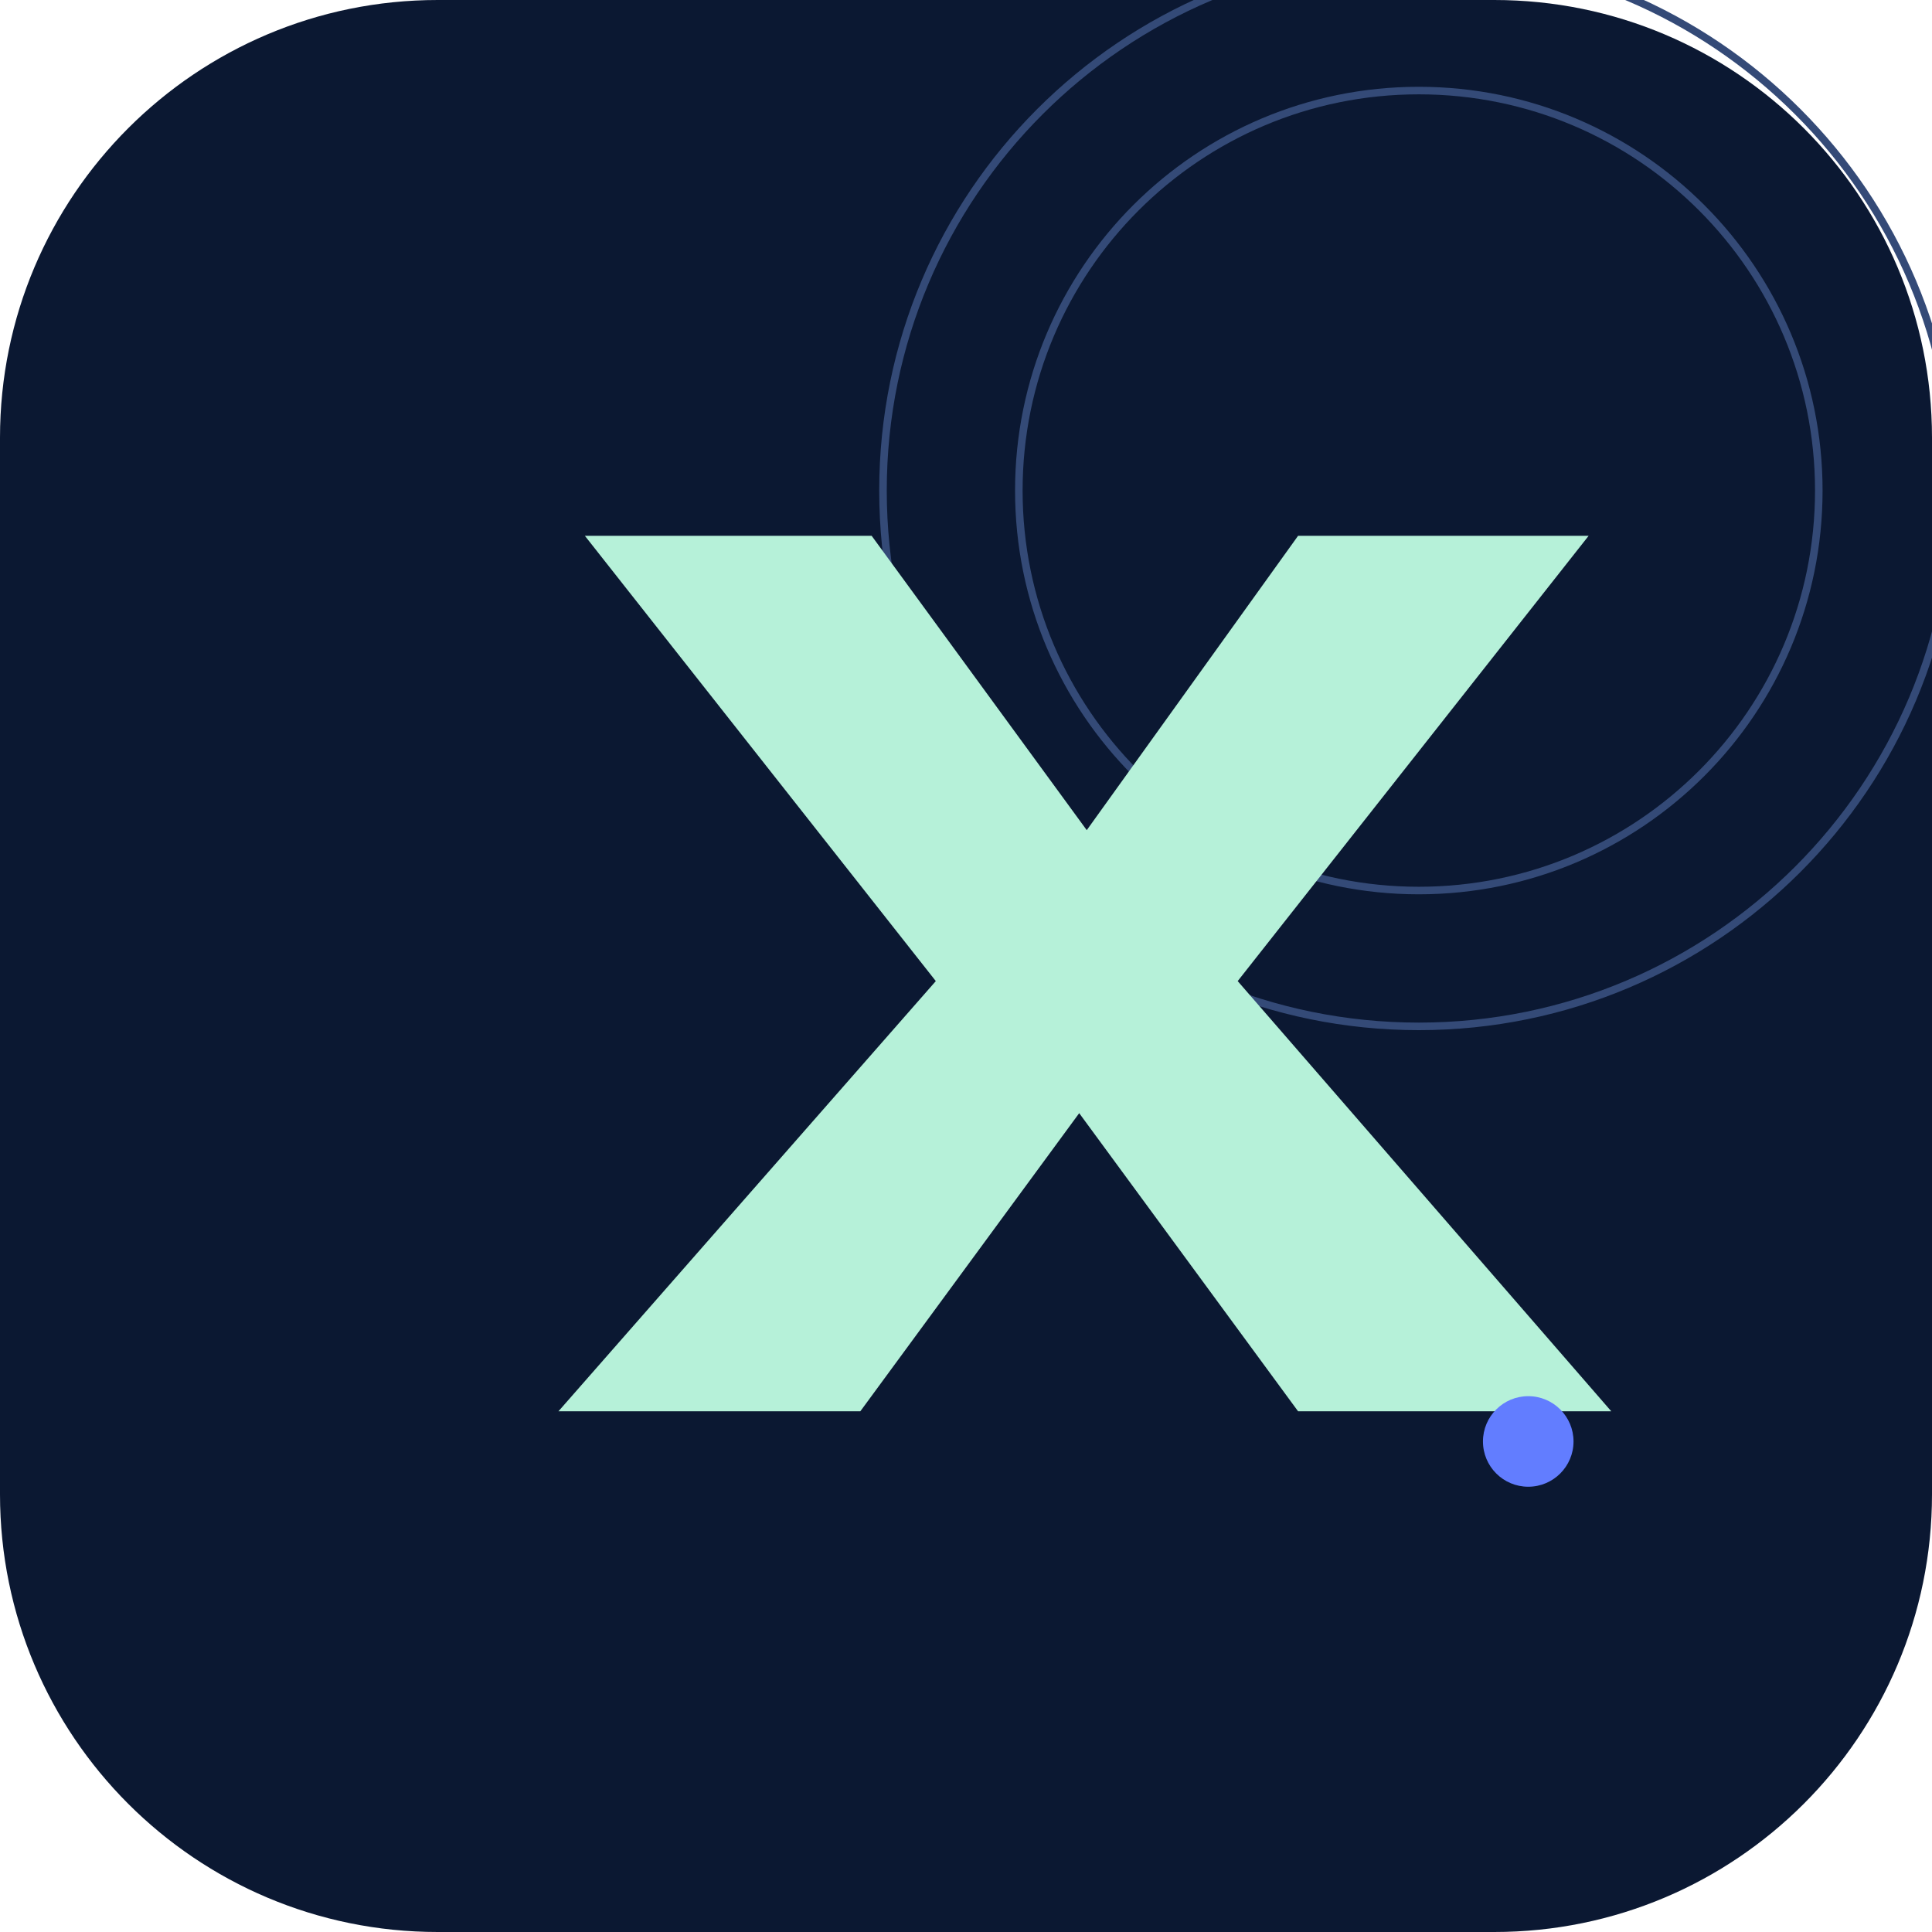
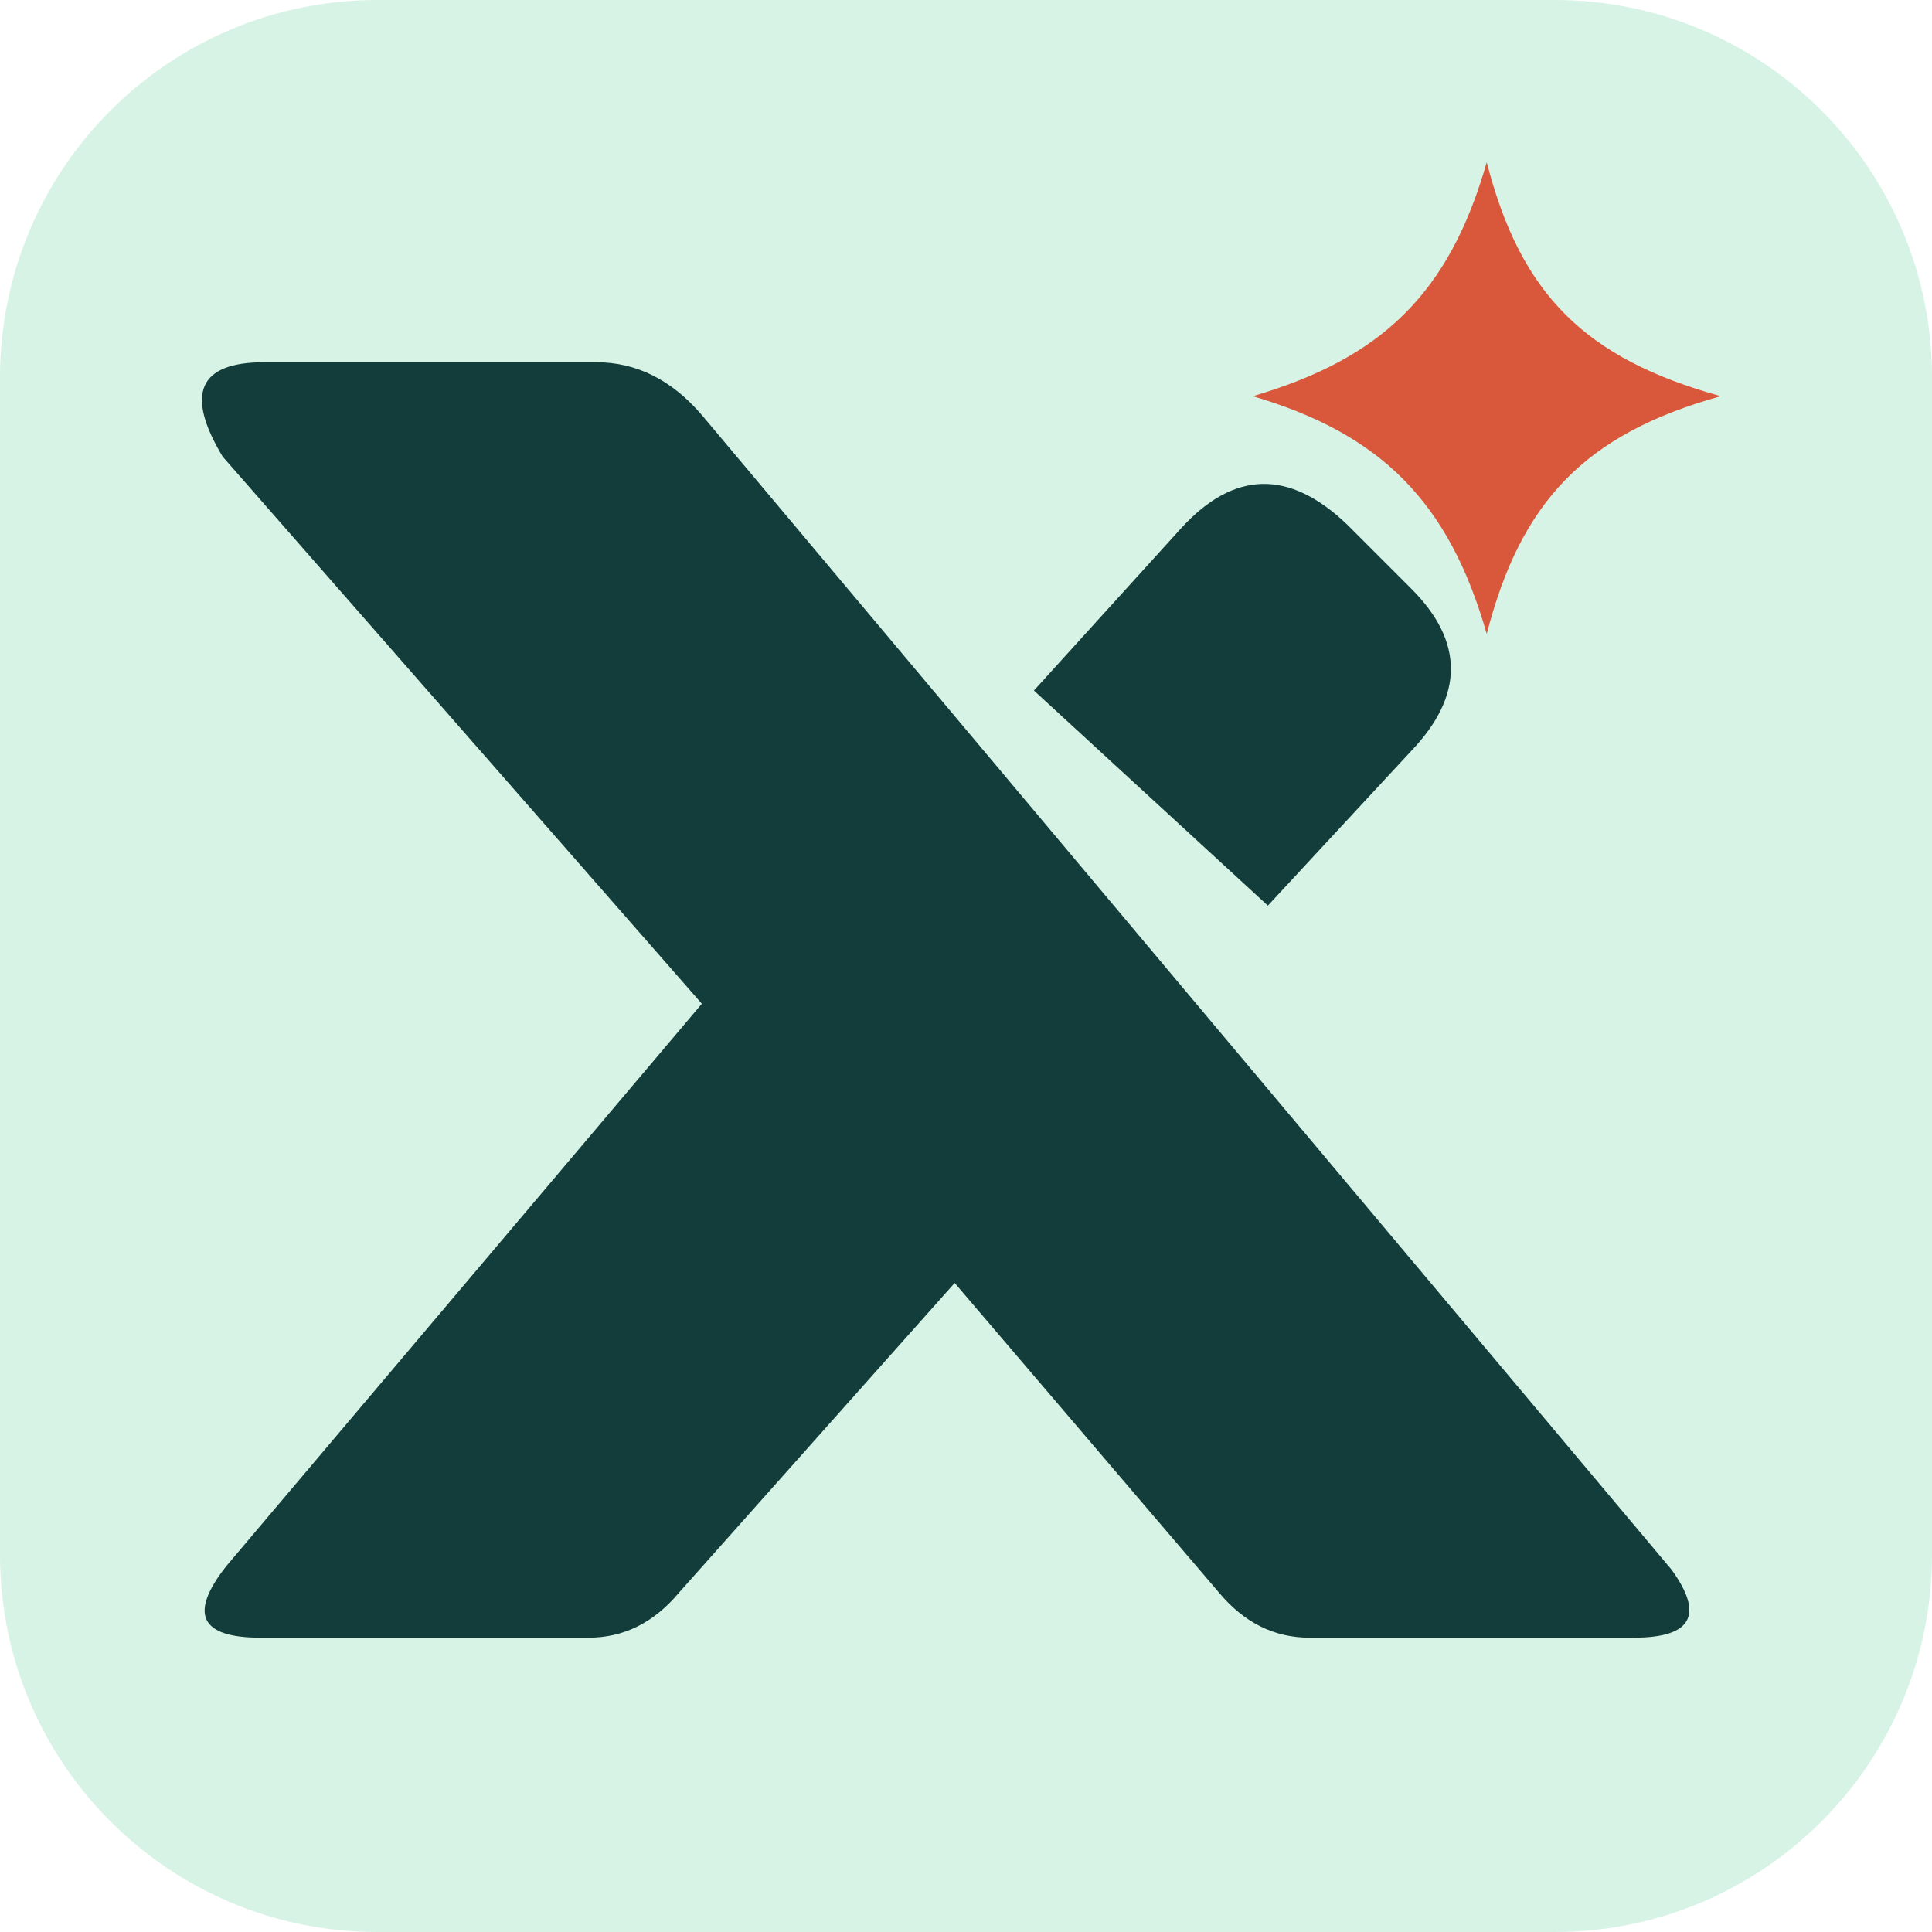
<svg xmlns="http://www.w3.org/2000/svg" width="512" height="512" viewBox="0 0 512 512">
-   <rect width="512" height="512" rx="116" fill="#0b1832" />
-   <circle cx="376" cy="130" r="142" fill="none" stroke="#344a77" stroke-width="2" />
-   <circle cx="376" cy="130" r="106" fill="none" stroke="#344a77" stroke-width="2" />
-   <path d="M155 142h76l57 78 56-78h77L328 260l99 114h-83l-58-79-58 79h-80l100-114z" fill="#b6f1d9" />
-   <circle cx="405" cy="382" r="12" fill="#627dff" />
+   <rect width="512" height="512" rx="100" fill="#d7f3e5" />
+   <g fill="#123d3a">
+     <path d="M70 96H158Q174 96 186 110L443 416Q456 434 433 434H347Q333 434 323 422L253 340L180 422Q170 434 156 434H69Q45 434 60 415L186 266L59 121Q44 96 70 96Z" />
+     <path d="M274 183L313 140Q334 117 357 139L374 156Q395 177 374 199L336 240Z" />
+   </g>
+   <path d="M394 43C403 78 420 95 456 105C420 115 403 133 394 168C384 133 366 115 332 105C366 95 384 78 394 43Z" fill="#d9573b" />
</svg>
